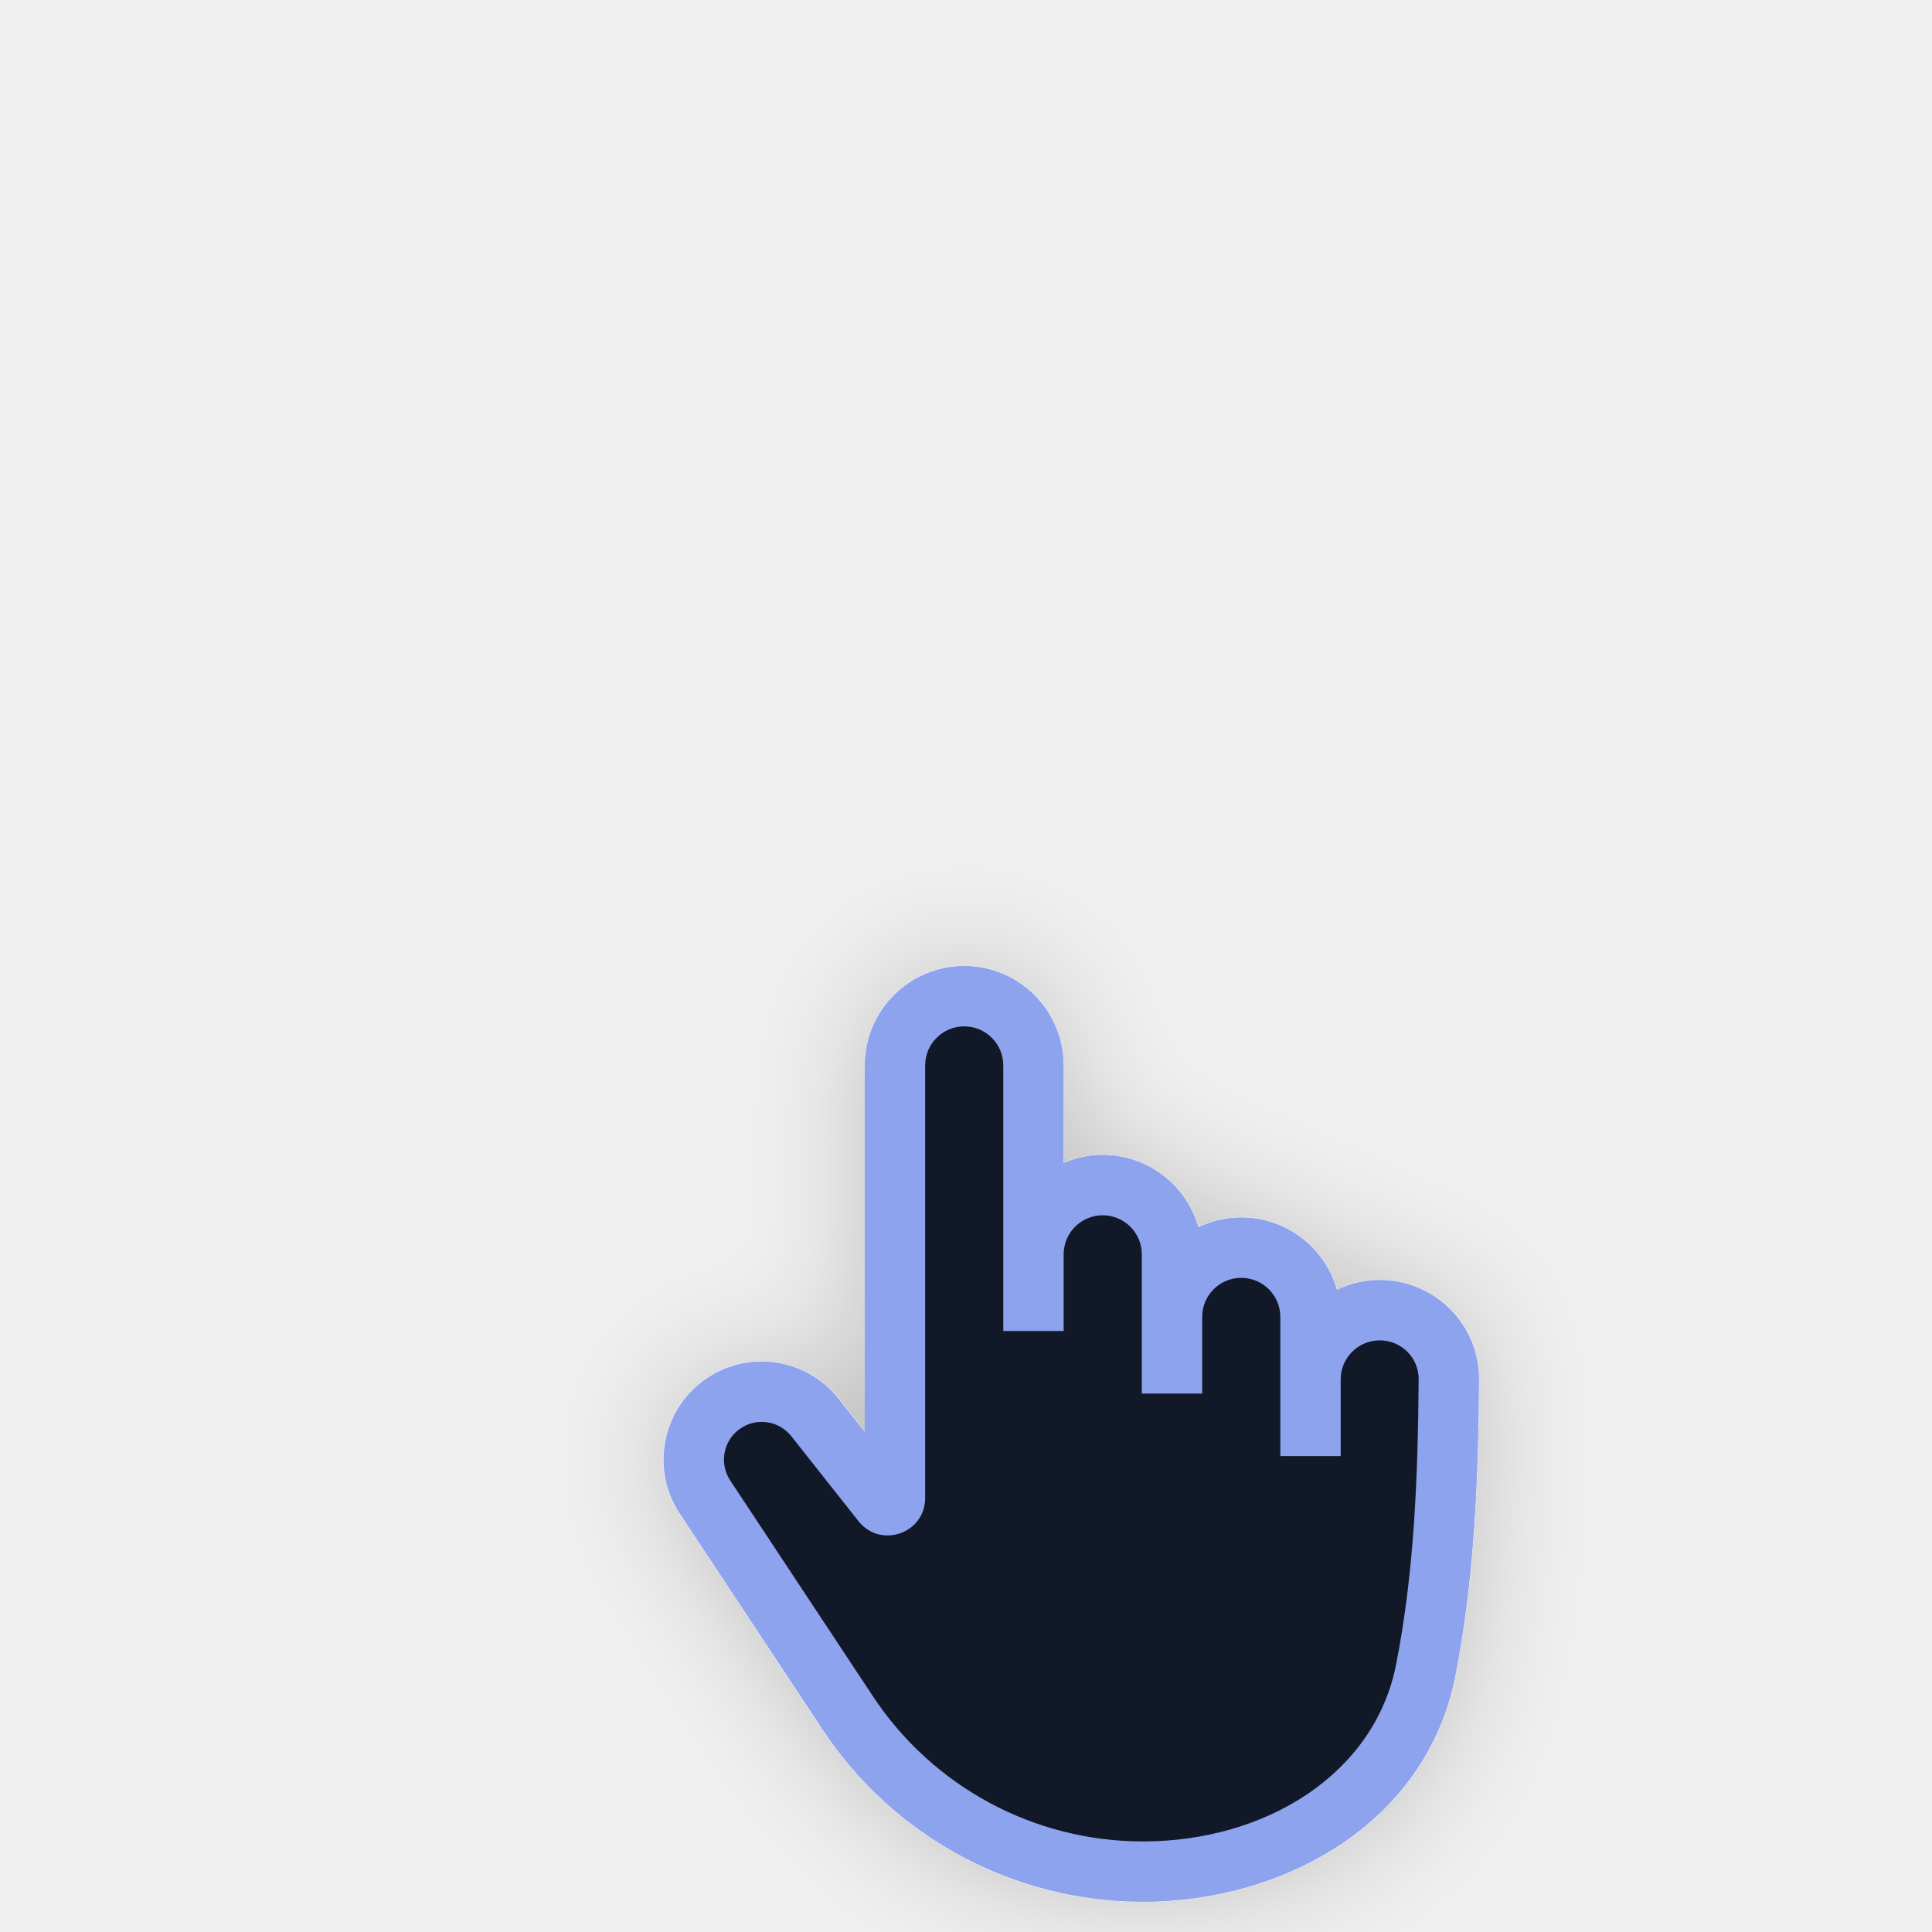
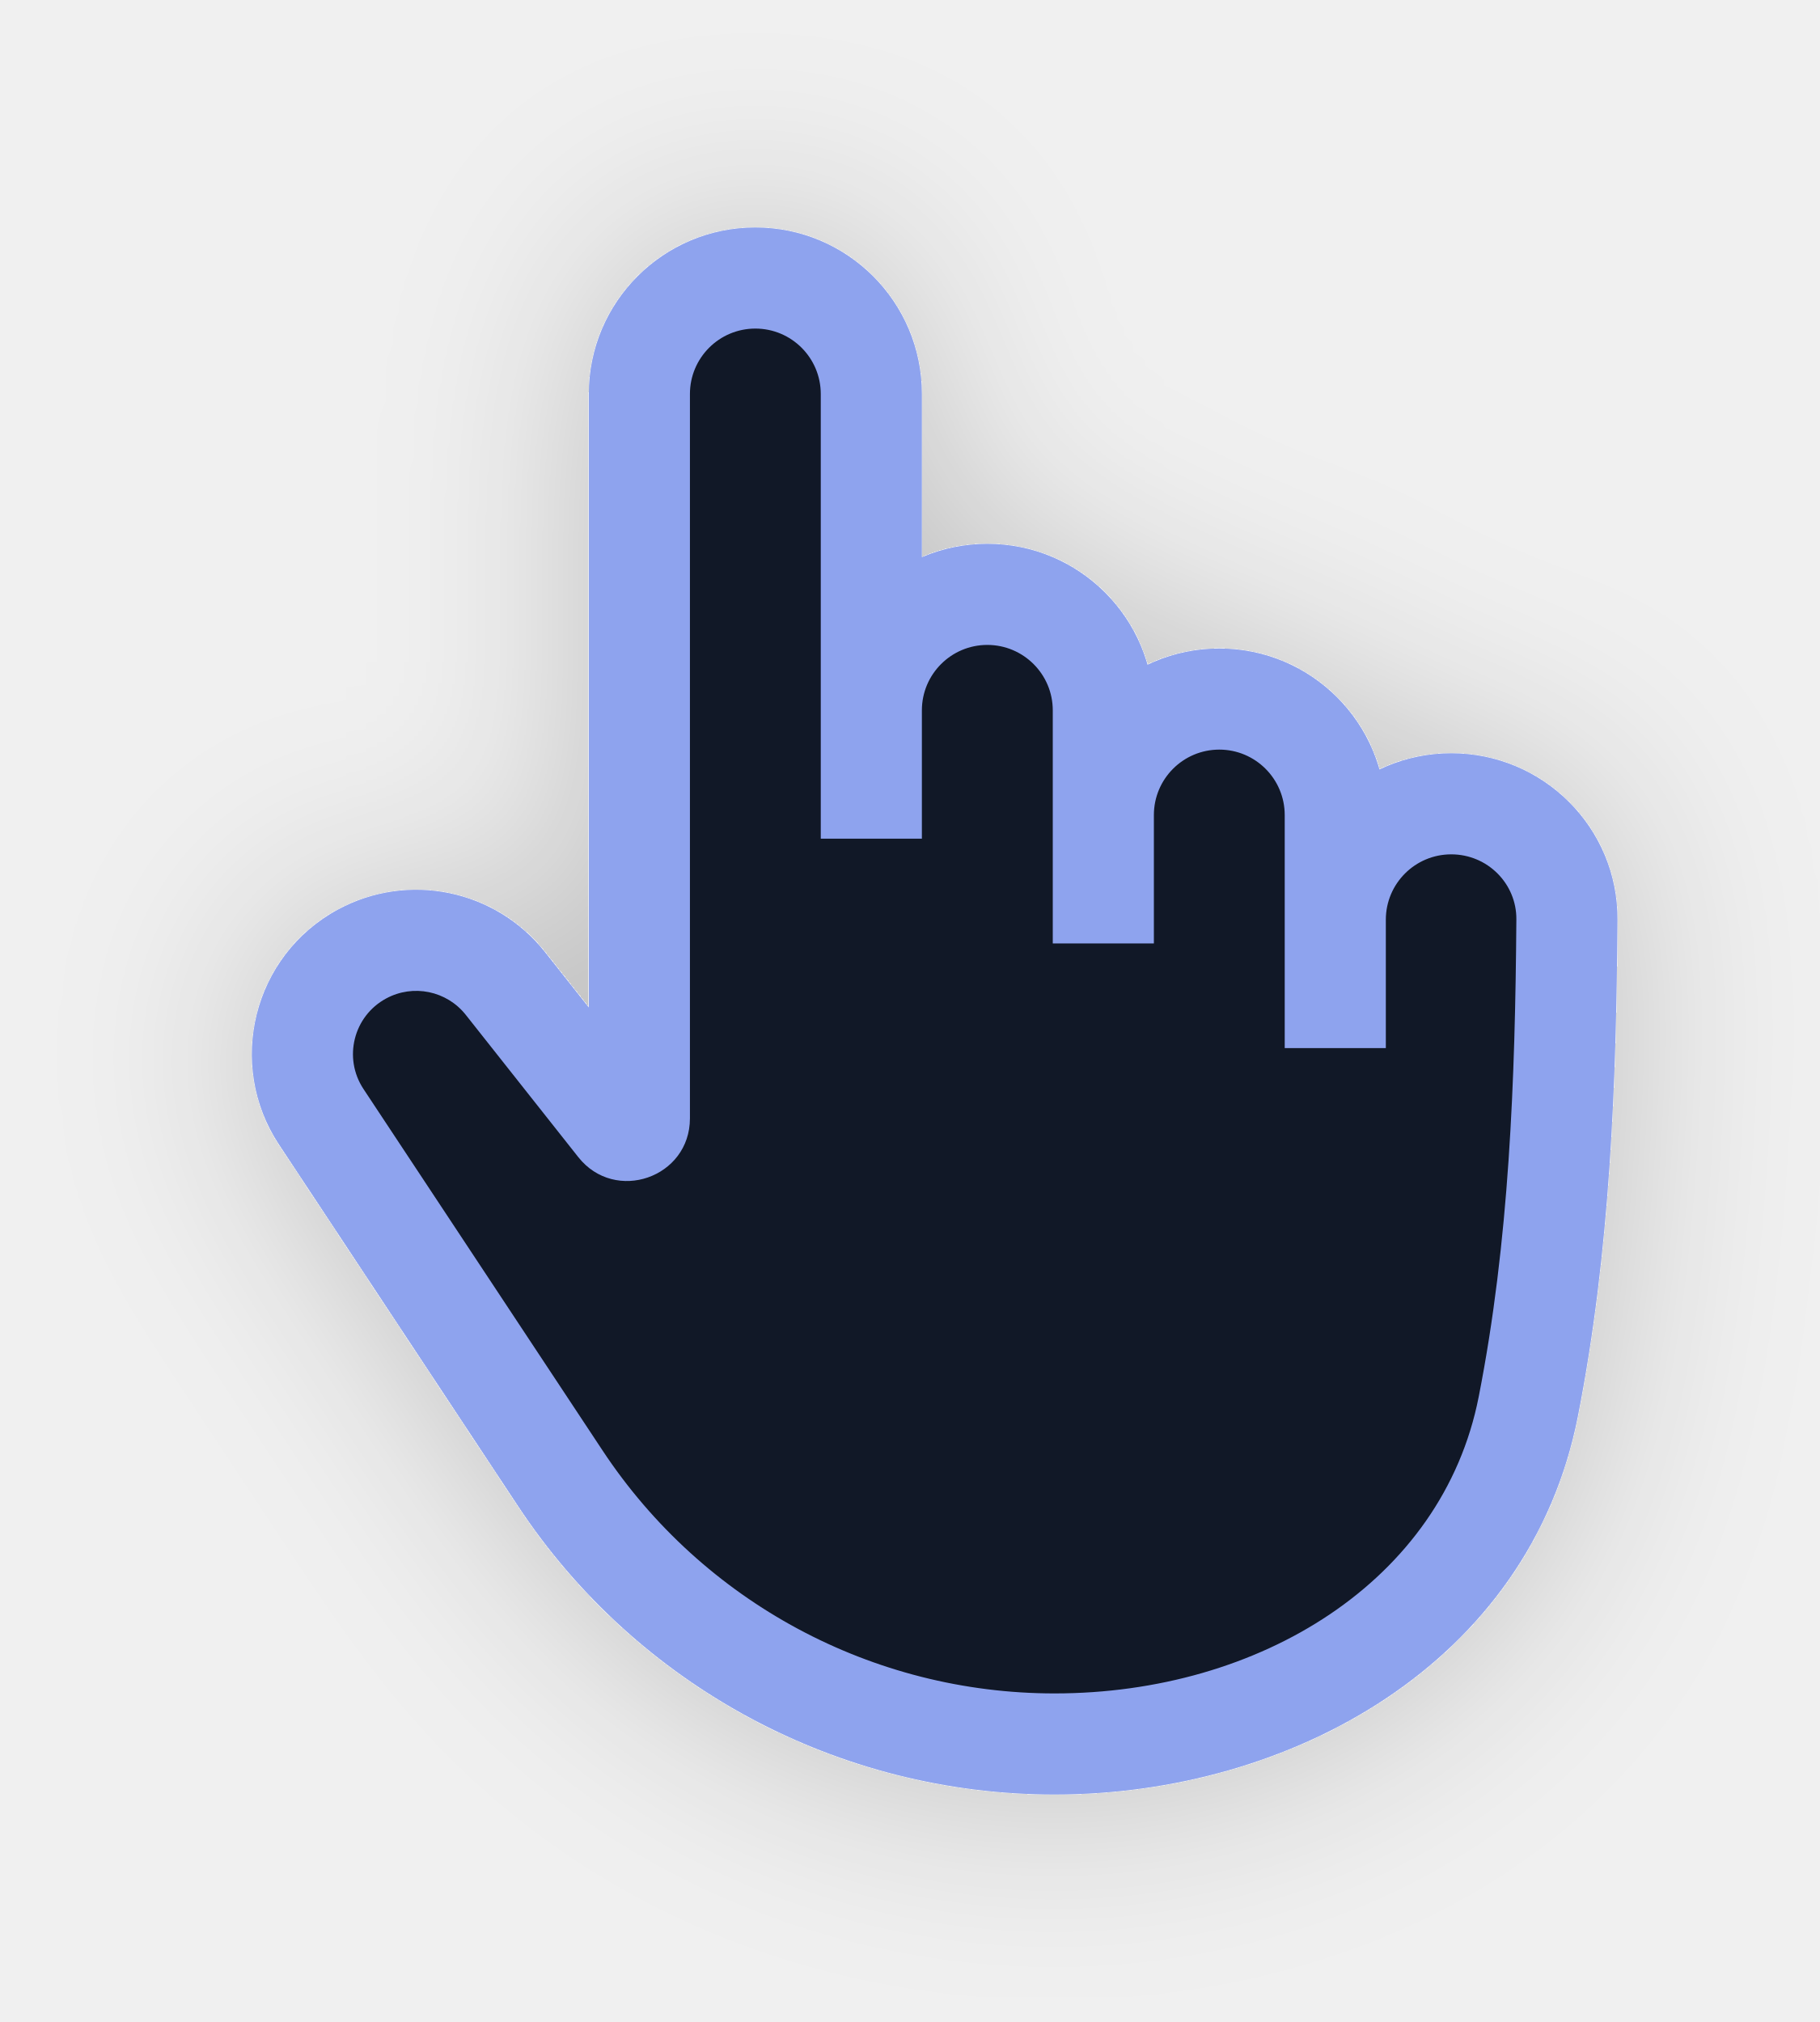
- <svg xmlns="http://www.w3.org/2000/svg" width="64" height="64" viewBox="0 0 64 64" fill="none">
+ <svg xmlns="http://www.w3.org/2000/svg" width="36" height="40" viewBox="0 0 36 40" fill="none">
  <g clip-path="url(#clip0_103_5423)">
    <g filter="url(#filter0_d_103_5423)">
-       <path d="M29.647 35.294L29.647 41.286L29.647 49.624C29.647 49.849 29.363 49.947 29.224 49.771L26.997 46.956C26.319 46.098 25.122 45.852 24.16 46.373C22.999 47.002 22.627 48.492 23.355 49.593L28.083 56.745C30.253 60.026 33.925 62 37.859 62C42.213 62 46.39 59.597 47.23 55.325C47.852 52.161 47.971 48.91 47.995 45.695C48.004 44.428 46.973 43.401 45.706 43.401C44.439 43.401 43.412 44.428 43.412 45.695L43.412 43.624C43.412 42.357 42.385 41.33 41.118 41.33C39.851 41.33 38.824 42.357 38.824 43.624L38.824 41.552C38.824 40.285 37.797 39.258 36.529 39.258C35.262 39.258 34.235 40.285 34.235 41.552L34.235 35.294C34.235 34.027 33.208 33 31.941 33C30.674 33 29.647 34.027 29.647 35.294Z" fill="#111827" />
-       <path d="M47.995 45.695L48.995 45.702L47.995 45.695ZM47.23 55.325L46.249 55.132L47.23 55.325ZM28.083 56.745L27.249 57.296L27.249 57.296L28.083 56.745ZM23.355 49.593L22.521 50.145L22.521 50.145L23.355 49.593ZM26.997 46.956L27.781 46.336L27.781 46.336L26.997 46.956ZM29.224 49.771L28.439 50.391L28.439 50.391L29.224 49.771ZM34.235 41.552L35.235 41.552L35.235 41.552L34.235 41.552ZM43.412 43.624L42.412 43.624L42.412 43.624L43.412 43.624ZM34.235 35.294L33.235 35.294L33.235 35.294L34.235 35.294ZM24.16 46.373L23.684 45.494L23.684 45.494L24.16 46.373ZM37.859 62L37.859 61L37.859 61L37.859 62ZM30.647 41.286L30.647 35.294L28.647 35.294L28.647 41.286L30.647 41.286ZM46.995 45.688C46.971 48.891 46.852 52.065 46.249 55.132L48.211 55.517C48.852 52.258 48.971 48.929 48.995 45.702L46.995 45.688ZM28.918 56.193L24.189 49.042L22.521 50.145L27.249 57.296L28.918 56.193ZM26.213 47.576L28.439 50.391L30.008 49.151L27.781 46.336L26.213 47.576ZM30.647 49.624L30.647 41.286L28.647 41.286L28.647 49.624L30.647 49.624ZM35.235 44.091L35.235 41.552L33.235 41.552L33.235 44.091L35.235 44.091ZM37.824 41.552L37.824 43.624L39.824 43.624L39.824 41.552L37.824 41.552ZM37.824 43.624L37.824 46.163L39.824 46.163L39.824 43.624L37.824 43.624ZM42.412 43.624L42.412 45.695L44.412 45.695L44.412 43.624L42.412 43.624ZM42.412 45.695L42.412 48.234L44.412 48.234L44.412 45.695L42.412 45.695ZM33.235 35.294L33.235 41.552L35.235 41.552L35.235 35.294L33.235 35.294ZM44.412 45.695C44.412 44.98 44.991 44.401 45.706 44.401L45.706 42.401C43.887 42.401 42.412 43.876 42.412 45.695L44.412 45.695ZM41.118 42.33C41.832 42.33 42.412 42.909 42.412 43.624L44.412 43.624C44.412 41.804 42.937 40.33 41.118 40.33L41.118 42.33ZM36.529 40.258C37.244 40.258 37.824 40.837 37.824 41.552L39.824 41.552C39.824 39.733 38.349 38.258 36.529 38.258L36.529 40.258ZM28.439 50.391C29.167 51.311 30.647 50.797 30.647 49.624L28.647 49.624C28.647 48.901 29.559 48.583 30.008 49.151L28.439 50.391ZM24.189 49.042C23.785 48.43 23.991 47.602 24.637 47.253L23.684 45.494C22.007 46.403 21.469 48.554 22.521 50.145L24.189 49.042ZM46.249 55.132C45.532 58.78 41.914 61 37.859 61L37.859 63C42.512 63 47.248 60.415 48.211 55.517L46.249 55.132ZM30.647 35.294C30.647 34.58 31.226 34 31.941 34L31.941 32C30.122 32 28.647 33.475 28.647 35.294L30.647 35.294ZM24.637 47.253C25.171 46.963 25.836 47.1 26.213 47.576L27.781 46.336C26.802 45.097 25.073 44.742 23.684 45.494L24.637 47.253ZM37.859 61C34.26 61 30.902 59.194 28.918 56.193L27.249 57.296C29.604 60.858 33.589 63 37.859 63L37.859 61ZM39.824 43.624C39.824 42.909 40.403 42.33 41.118 42.33L41.118 40.33C39.298 40.33 37.824 41.804 37.824 43.624L39.824 43.624ZM48.995 45.702C49.008 43.874 47.522 42.401 45.706 42.401L45.706 44.401C46.424 44.401 47 44.982 46.995 45.688L48.995 45.702ZM35.235 41.552C35.235 40.837 35.815 40.258 36.529 40.258L36.529 38.258C34.71 38.258 33.235 39.733 33.235 41.552L35.235 41.552ZM31.941 34C32.656 34 33.235 34.58 33.235 35.294L35.235 35.294C35.235 33.475 33.76 32 31.941 32L31.941 34Z" fill="#8EA3EE" />
+       <path d="M12.647 7.794L12.647 13.786L12.647 22.124C12.647 22.349 12.363 22.447 12.223 22.271L9.997 19.456C9.319 18.598 8.122 18.352 7.16 18.873C5.999 19.503 5.627 20.992 6.355 22.093L11.083 29.244C13.253 32.526 16.925 34.5 20.859 34.5C25.213 34.5 29.39 32.097 30.23 27.825C30.852 24.661 30.971 21.41 30.994 18.195C31.004 16.928 29.973 15.901 28.706 15.901C27.439 15.901 26.412 16.928 26.412 18.195L26.412 16.124C26.412 14.857 25.385 13.829 24.118 13.829C22.851 13.829 21.824 14.857 21.824 16.124L21.824 14.052C21.824 12.785 20.797 11.758 19.529 11.758C18.262 11.758 17.235 12.785 17.235 14.052L17.235 7.794C17.235 6.527 16.208 5.5 14.941 5.5C13.674 5.5 12.647 6.527 12.647 7.794Z" fill="#111827" />
+       <path d="M30.994 18.195L31.994 18.202L30.994 18.195ZM30.23 27.825L29.249 27.632L30.23 27.825ZM11.083 29.244L10.249 29.796L11.083 29.244ZM6.355 22.093L5.521 22.645L5.521 22.645L6.355 22.093ZM9.997 19.456L10.781 18.836L9.997 19.456ZM12.223 22.271L11.439 22.891L11.439 22.891L12.223 22.271ZM17.235 14.052L18.235 14.052L17.235 14.052ZM26.412 16.124L25.412 16.124L25.412 16.124L26.412 16.124ZM17.235 7.794L16.235 7.794L17.235 7.794ZM7.16 18.873L6.684 17.994L7.16 18.873ZM20.859 34.5L20.859 33.5L20.859 34.5ZM13.647 13.786L13.647 7.794L11.647 7.794L11.647 13.786L13.647 13.786ZM29.994 18.188C29.971 21.39 29.852 24.565 29.249 27.632L31.211 28.017C31.852 24.758 31.971 21.429 31.994 18.202L29.994 18.188ZM11.918 28.693L7.189 21.542L5.521 22.645L10.249 29.796L11.918 28.693ZM9.213 20.076L11.439 22.891L13.008 21.651L10.781 18.836L9.213 20.076ZM13.647 22.124L13.647 13.786L11.647 13.786L11.647 22.124L13.647 22.124ZM18.235 16.591L18.235 14.052L16.235 14.052L16.235 16.591L18.235 16.591ZM20.824 14.052L20.824 16.124L22.824 16.124L22.824 14.052L20.824 14.052ZM20.824 16.124L20.824 18.663L22.824 18.663L22.824 16.124L20.824 16.124ZM25.412 16.124L25.412 18.195L27.412 18.195L27.412 16.124L25.412 16.124ZM25.412 18.195L25.412 20.734L27.412 20.734L27.412 18.195L25.412 18.195ZM16.235 7.794L16.235 14.052L18.235 14.052L18.235 7.794L16.235 7.794ZM27.412 18.195C27.412 17.48 27.991 16.901 28.706 16.901L28.706 14.901C26.887 14.901 25.412 16.376 25.412 18.195L27.412 18.195ZM24.118 14.829C24.832 14.829 25.412 15.409 25.412 16.124L27.412 16.124C27.412 14.304 25.937 12.829 24.118 12.829L24.118 14.829ZM19.529 12.758C20.244 12.758 20.824 13.338 20.824 14.052L22.824 14.052C22.824 12.233 21.349 10.758 19.529 10.758L19.529 12.758ZM11.439 22.891C12.167 23.811 13.647 23.297 13.647 22.124L11.647 22.124C11.647 21.401 12.559 21.083 13.008 21.651L11.439 22.891ZM7.189 21.542C6.785 20.93 6.991 20.102 7.637 19.753L6.684 17.994C5.007 18.903 4.469 21.054 5.521 22.645L7.189 21.542ZM29.249 27.632C28.532 31.28 24.914 33.5 20.859 33.5L20.859 35.5C25.512 35.5 30.248 32.915 31.211 28.017L29.249 27.632ZM13.647 7.794C13.647 7.08 14.226 6.5 14.941 6.5L14.941 4.5C13.121 4.5 11.647 5.975 11.647 7.794L13.647 7.794ZM7.637 19.753C8.171 19.463 8.836 19.6 9.213 20.076L10.781 18.836C9.801 17.597 8.073 17.242 6.684 17.994L7.637 19.753ZM20.859 33.5C17.26 33.5 13.902 31.695 11.918 28.693L10.249 29.796C12.604 33.358 16.589 35.5 20.859 35.5L20.859 33.5ZM22.824 16.124C22.824 15.409 23.403 14.829 24.118 14.829L24.118 12.829C22.298 12.829 20.824 14.304 20.824 16.124L22.824 16.124ZM31.994 18.202C32.008 16.374 30.522 14.901 28.706 14.901L28.706 16.901C29.424 16.901 30 17.482 29.994 18.188L31.994 18.202ZM18.235 14.052C18.235 13.338 18.815 12.758 19.529 12.758L19.529 10.758C17.71 10.758 16.235 12.233 16.235 14.052L18.235 14.052ZM14.941 6.5C15.656 6.5 16.235 7.08 16.235 7.794L18.235 7.794C18.235 5.975 16.76 4.5 14.941 4.5L14.941 6.5Z" fill="#8EA3EE" />
    </g>
  </g>
  <defs>
-     <filter id="filter0_d_103_5423" x="17.981" y="28" width="35.013" height="39" filterUnits="userSpaceOnUse" color-interpolation-filters="sRGB">
+     <filter id="filter0_d_103_5423" x="0.981" y="0.5" width="35.013" height="39" filterUnits="userSpaceOnUse" color-interpolation-filters="sRGB">
      <feFlood flood-opacity="0" result="BackgroundImageFix" />
      <feColorMatrix in="SourceAlpha" type="matrix" values="0 0 0 0 0 0 0 0 0 0 0 0 0 0 0 0 0 0 127 0" result="hardAlpha" />
      <feOffset />
      <feGaussianBlur stdDeviation="2" />
      <feComposite in2="hardAlpha" operator="out" />
      <feColorMatrix type="matrix" values="0 0 0 0 0 0 0 0 0 0 0 0 0 0 0 0 0 0 0.2 0" />
      <feBlend mode="normal" in2="BackgroundImageFix" result="effect1_dropShadow_103_5423" />
      <feBlend mode="normal" in="SourceGraphic" in2="effect1_dropShadow_103_5423" result="shape" />
    </filter>
    <clipPath id="clip0_103_5423">
-       <rect width="64" height="64" fill="white" />
+       <rect width="36" height="39" fill="white" transform="translate(0 0.5)" />
    </clipPath>
  </defs>
</svg>
